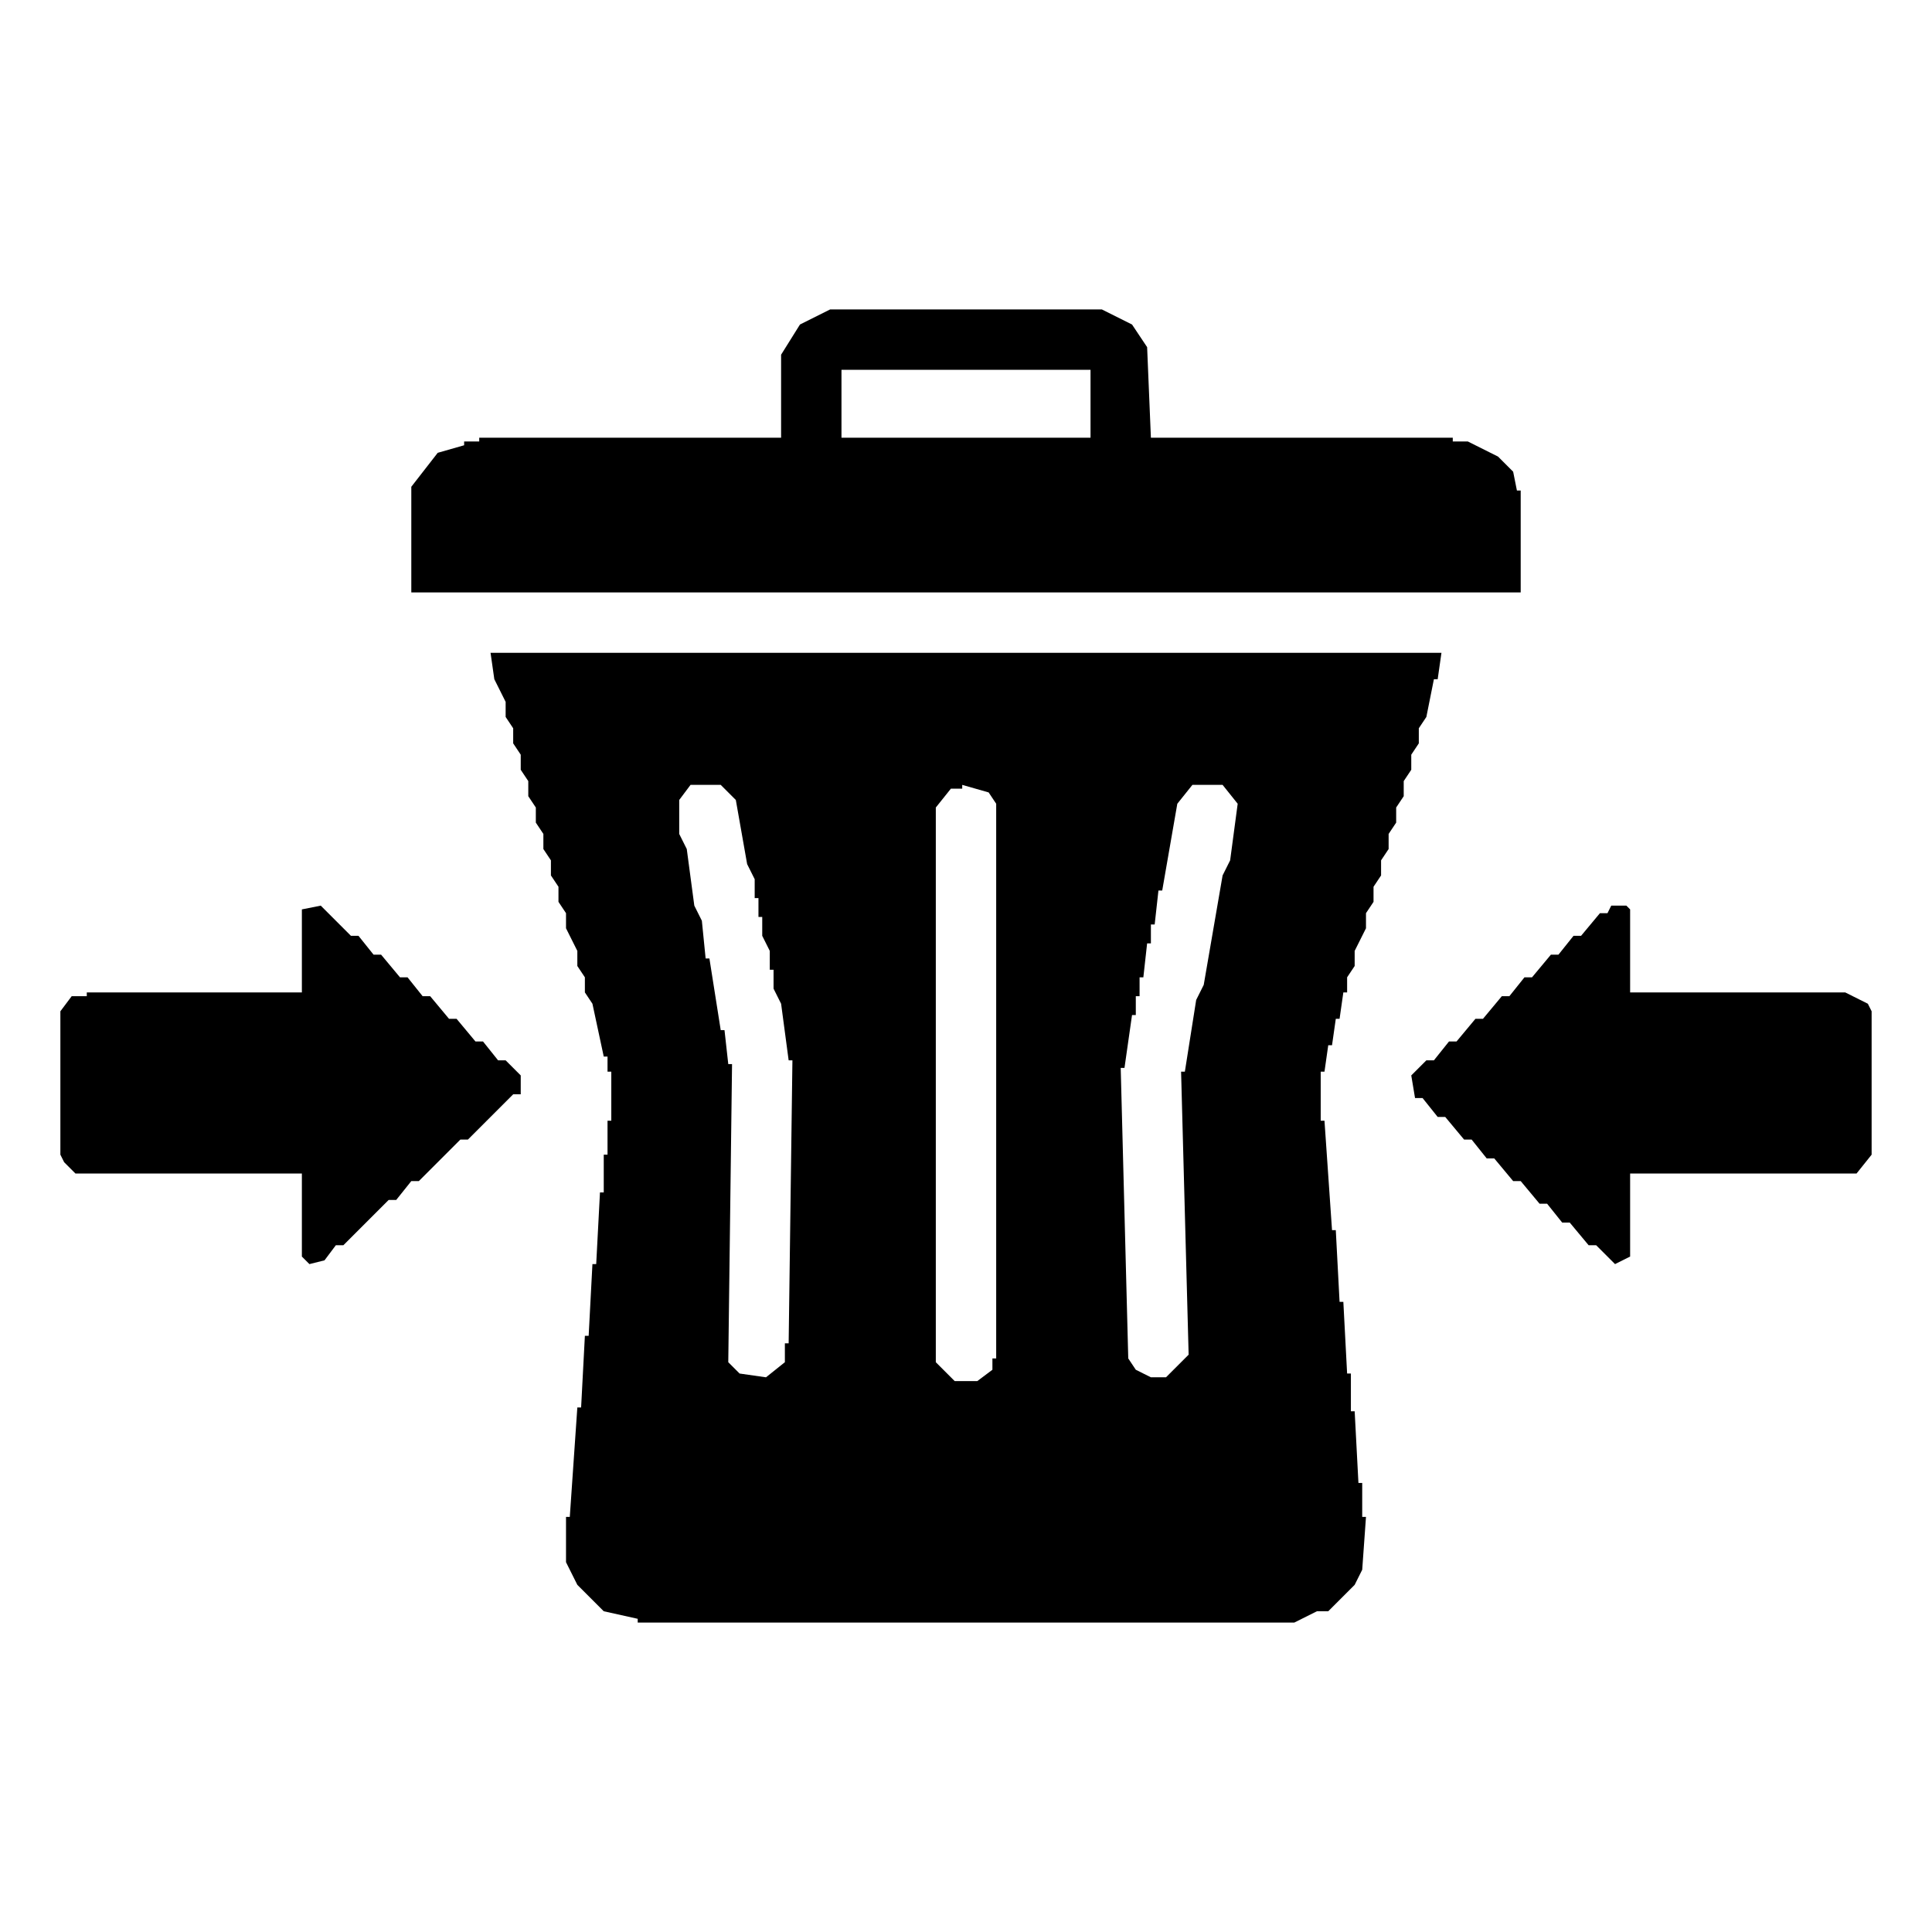
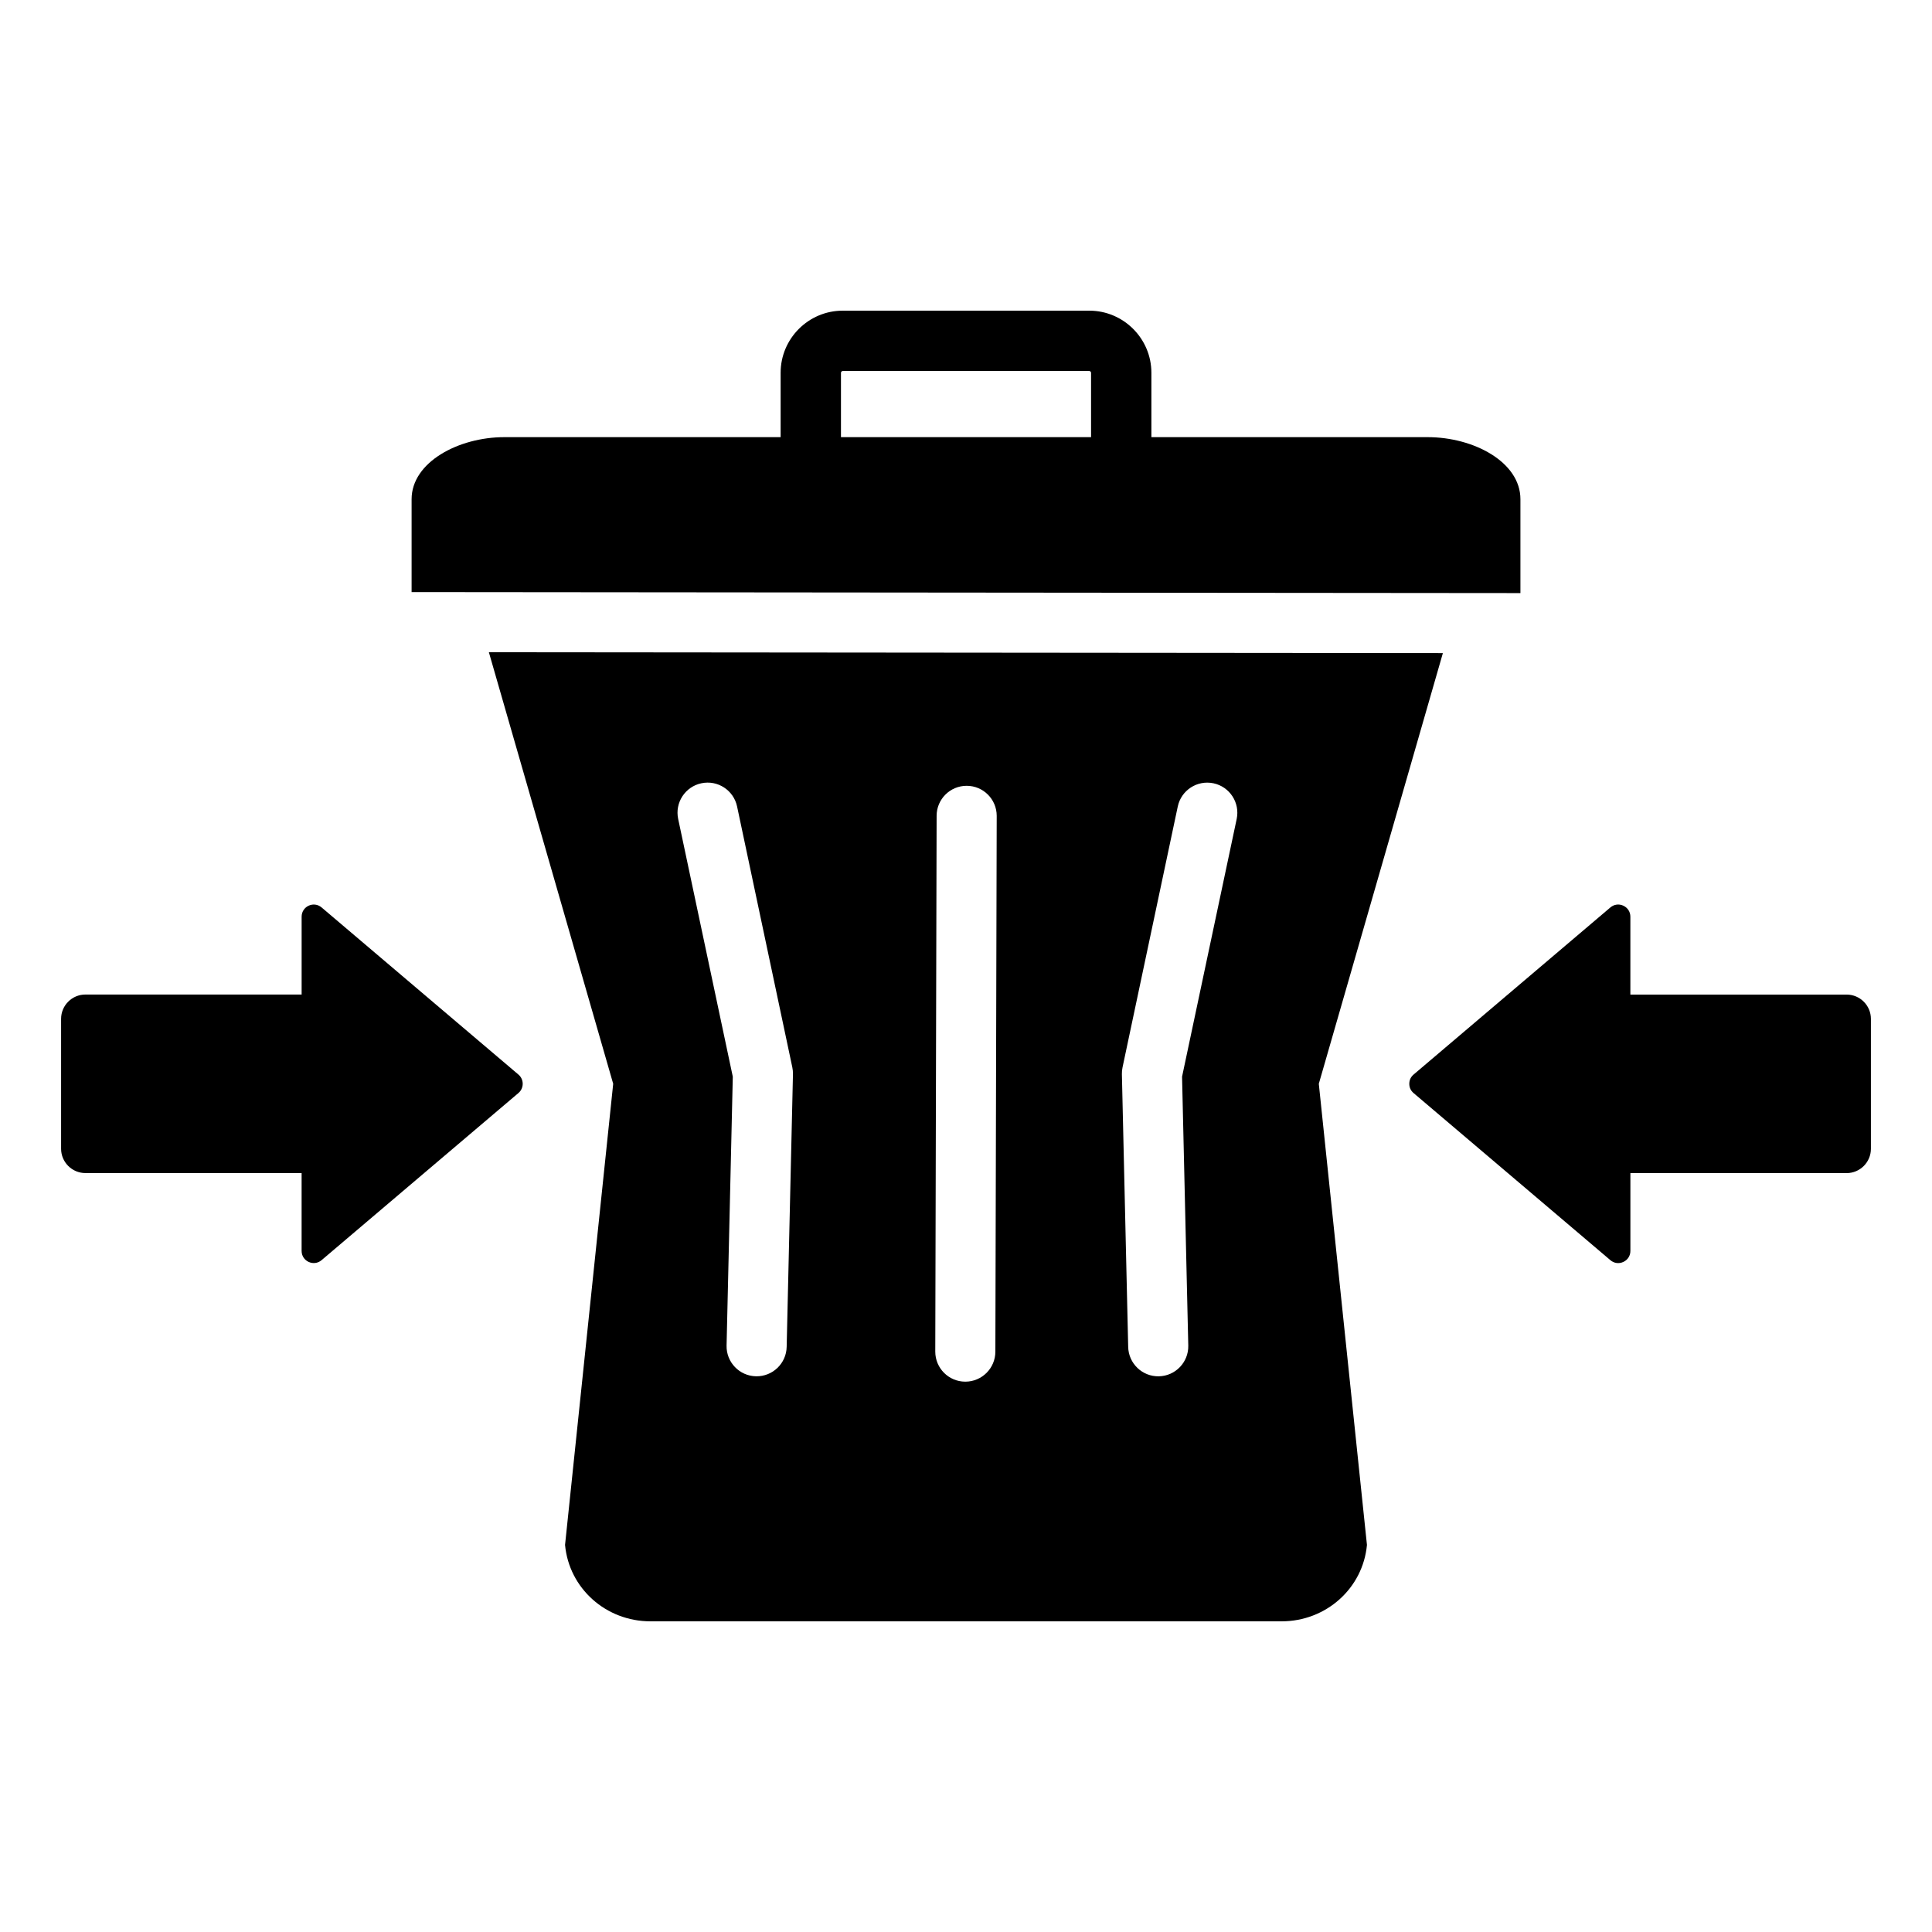
- <svg xmlns="http://www.w3.org/2000/svg" viewBox="0 0 512 512" role="img" aria-labelledby="title desc">
-   <path fill="#000" fill-rule="evenodd" d="M16 268L19 264L23 264L23 263L80 263L80 241L85 240L93 248L95 248L99 253L101 253L106 259L108 259L112 264L114 264L119 270L121 270L126 276L128 276L132 281L134 281L138 285L138 290L136 290L124 302L122 302L111 313L109 313L105 318L103 318L91 330L89 330L86 334L82 335L80 333L80 311L20 311L17 308L16 306ZM109 129L116 120L123 118L123 117L127 117L127 116L207 116L207 94L212 86L220 82L292 82L300 86L304 92L305 116L385 116L385 117L389 117L397 121L401 125L402 130L403 130L403 157L109 157ZM130 173L382 173L381 180L380 180L378 190L376 193L376 197L374 200L374 204L372 207L372 211L370 214L370 218L368 221L368 225L366 228L366 232L364 235L364 239L362 242L362 246L359 252L359 256L357 259L357 263L356 263L355 270L354 270L353 277L352 277L351 284L350 284L350 297L351 297L353 326L354 326L355 345L356 345L357 364L358 364L358 374L359 374L360 393L361 393L361 402L362 402L361 416L359 420L352 427L349 427L343 430L169 430L169 429L160 427L153 420L150 414L150 402L151 402L153 373L154 373L155 354L156 354L157 335L158 335L159 316L160 316L160 306L161 306L161 297L162 297L162 284L161 284L161 280L160 280L157 266L155 263L155 259L153 256L153 252L150 246L150 242L148 239L148 235L146 232L146 228L144 225L144 221L142 218L142 214L140 211L140 207L138 204L138 200L136 197L136 193L134 190L134 186L131 180ZM180 212L180 221L182 225L184 240L186 244L187 254L188 254L191 273L192 273L193 282L194 282L193 361L196 364L203 365L208 361L208 356L209 356L210 281L209 281L207 266L205 262L205 257L204 257L204 252L202 248L202 243L201 243L201 238L200 238L200 233L198 229L195 212L191 208L183 208ZM223 98L223 116L289 116L289 98ZM248 214L248 361L253 366L259 366L263 363L263 360L264 360L264 213L262 210L255 208L255 209L252 209ZM297 283L299 360L301 363L305 365L309 365L315 359L313 284L314 284L317 265L319 261L324 232L326 228L328 213L324 208L316 208L312 213L308 236L307 236L306 245L305 245L305 250L304 250L303 259L302 259L302 264L301 264L301 269L300 269L298 283ZM374 285L378 281L380 281L384 276L386 276L391 270L393 270L398 264L400 264L404 259L406 259L411 253L413 253L417 248L419 248L424 242L426 242L427 240L431 240L432 241L432 263L489 263L495 266L496 268L496 306L492 311L432 311L432 333L428 335L423 330L421 330L416 324L414 324L410 319L408 319L403 313L401 313L396 307L394 307L390 302L388 302L383 296L381 296L377 291L375 291Z" />
+ <svg xmlns="http://www.w3.org/2000/svg" version="1.1" x="0px" y="0px" viewBox="0 0 96 96" style="enable-background:new 0 0 96 96;" xml:space="preserve">
+   <style type="text/css">
+ 	.st0{fill-rule:evenodd;clip-rule:evenodd;}
+ </style>
+   <path class="st0" d="M25.76,53.394l-9.779-8.303c-0.393-0.333-0.993-0.055-0.993,0.46l0,3.867H4.242  c-0.664,0-1.206,0.542-1.206,1.206v6.459c0,0.664,0.542,1.206,1.206,1.206l10.745,0v3.867c0,0.515,0.601,0.793,0.993,0.46  l9.779-8.303C26.044,54.072,26.044,53.634,25.76,53.394L25.76,53.394z M71.696,32.452l-6.165,21.401l2.392,22.913  c-0.199,2.157-2.031,3.797-4.244,3.797H32.321c-2.213,0-4.045-1.64-4.244-3.797l2.392-22.913L24.292,32.41L71.696,32.452  L71.696,32.452z M46.473,67.161c0,0.824,0.668,1.493,1.493,1.493c0.824,0,1.493-0.668,1.493-1.493l0.067-26.622  c0-0.824-0.668-1.493-1.493-1.493s-1.493,0.668-1.493,1.493L46.473,67.161L46.473,67.161z M56.059,66.924  c0.016,0.824,0.698,1.48,1.522,1.464c0.824-0.016,1.48-0.698,1.464-1.522l-0.309-13.366l2.714-12.805  c0.171-0.808-0.345-1.603-1.153-1.774c-0.808-0.171-1.603,0.345-1.774,1.153l-2.745,12.963c-0.024,0.111-0.034,0.225-0.032,0.339  L56.059,66.924L56.059,66.924z M39.402,53.375c0.002-0.116-0.009-0.23-0.032-0.339l-2.745-12.963  c-0.171-0.808-0.966-1.325-1.774-1.153c-0.808,0.171-1.325,0.966-1.153,1.774l2.714,12.805l-0.309,13.366  c-0.016,0.824,0.639,1.506,1.464,1.522c0.824,0.016,1.506-0.639,1.522-1.464L39.402,53.375L39.402,53.375z M20.452,29.421  l55.097,0.049v-4.665c0-1.853-2.331-3.083-4.607-3.083h-13.73v-3.199c0-1.7-1.386-3.086-3.086-3.086H41.875  c-1.7,0-3.086,1.386-3.086,3.086v3.199h-13.73c-2.277,0-4.607,1.246-4.607,3.083V29.421L20.452,29.421z M54.213,21.722H41.787  v-3.199c0-0.045,0.043-0.088,0.088-0.088h12.251c0.045,0,0.088,0.043,0.088,0.088V21.722L54.213,21.722z M70.24,53.394  c-0.14,0.119-0.213,0.276-0.213,0.46s0.073,0.341,0.213,0.46l9.779,8.303c0.183,0.156,0.425,0.189,0.644,0.088  c0.218-0.101,0.35-0.307,0.35-0.547v-3.867l10.745,0c0.664,0,1.206-0.542,1.206-1.206l0-6.459c0-0.664-0.542-1.206-1.206-1.206  H81.012V45.55c0-0.24-0.132-0.446-0.35-0.547c-0.218-0.101-0.46-0.068-0.644,0.088L70.24,53.394z" />
</svg>
